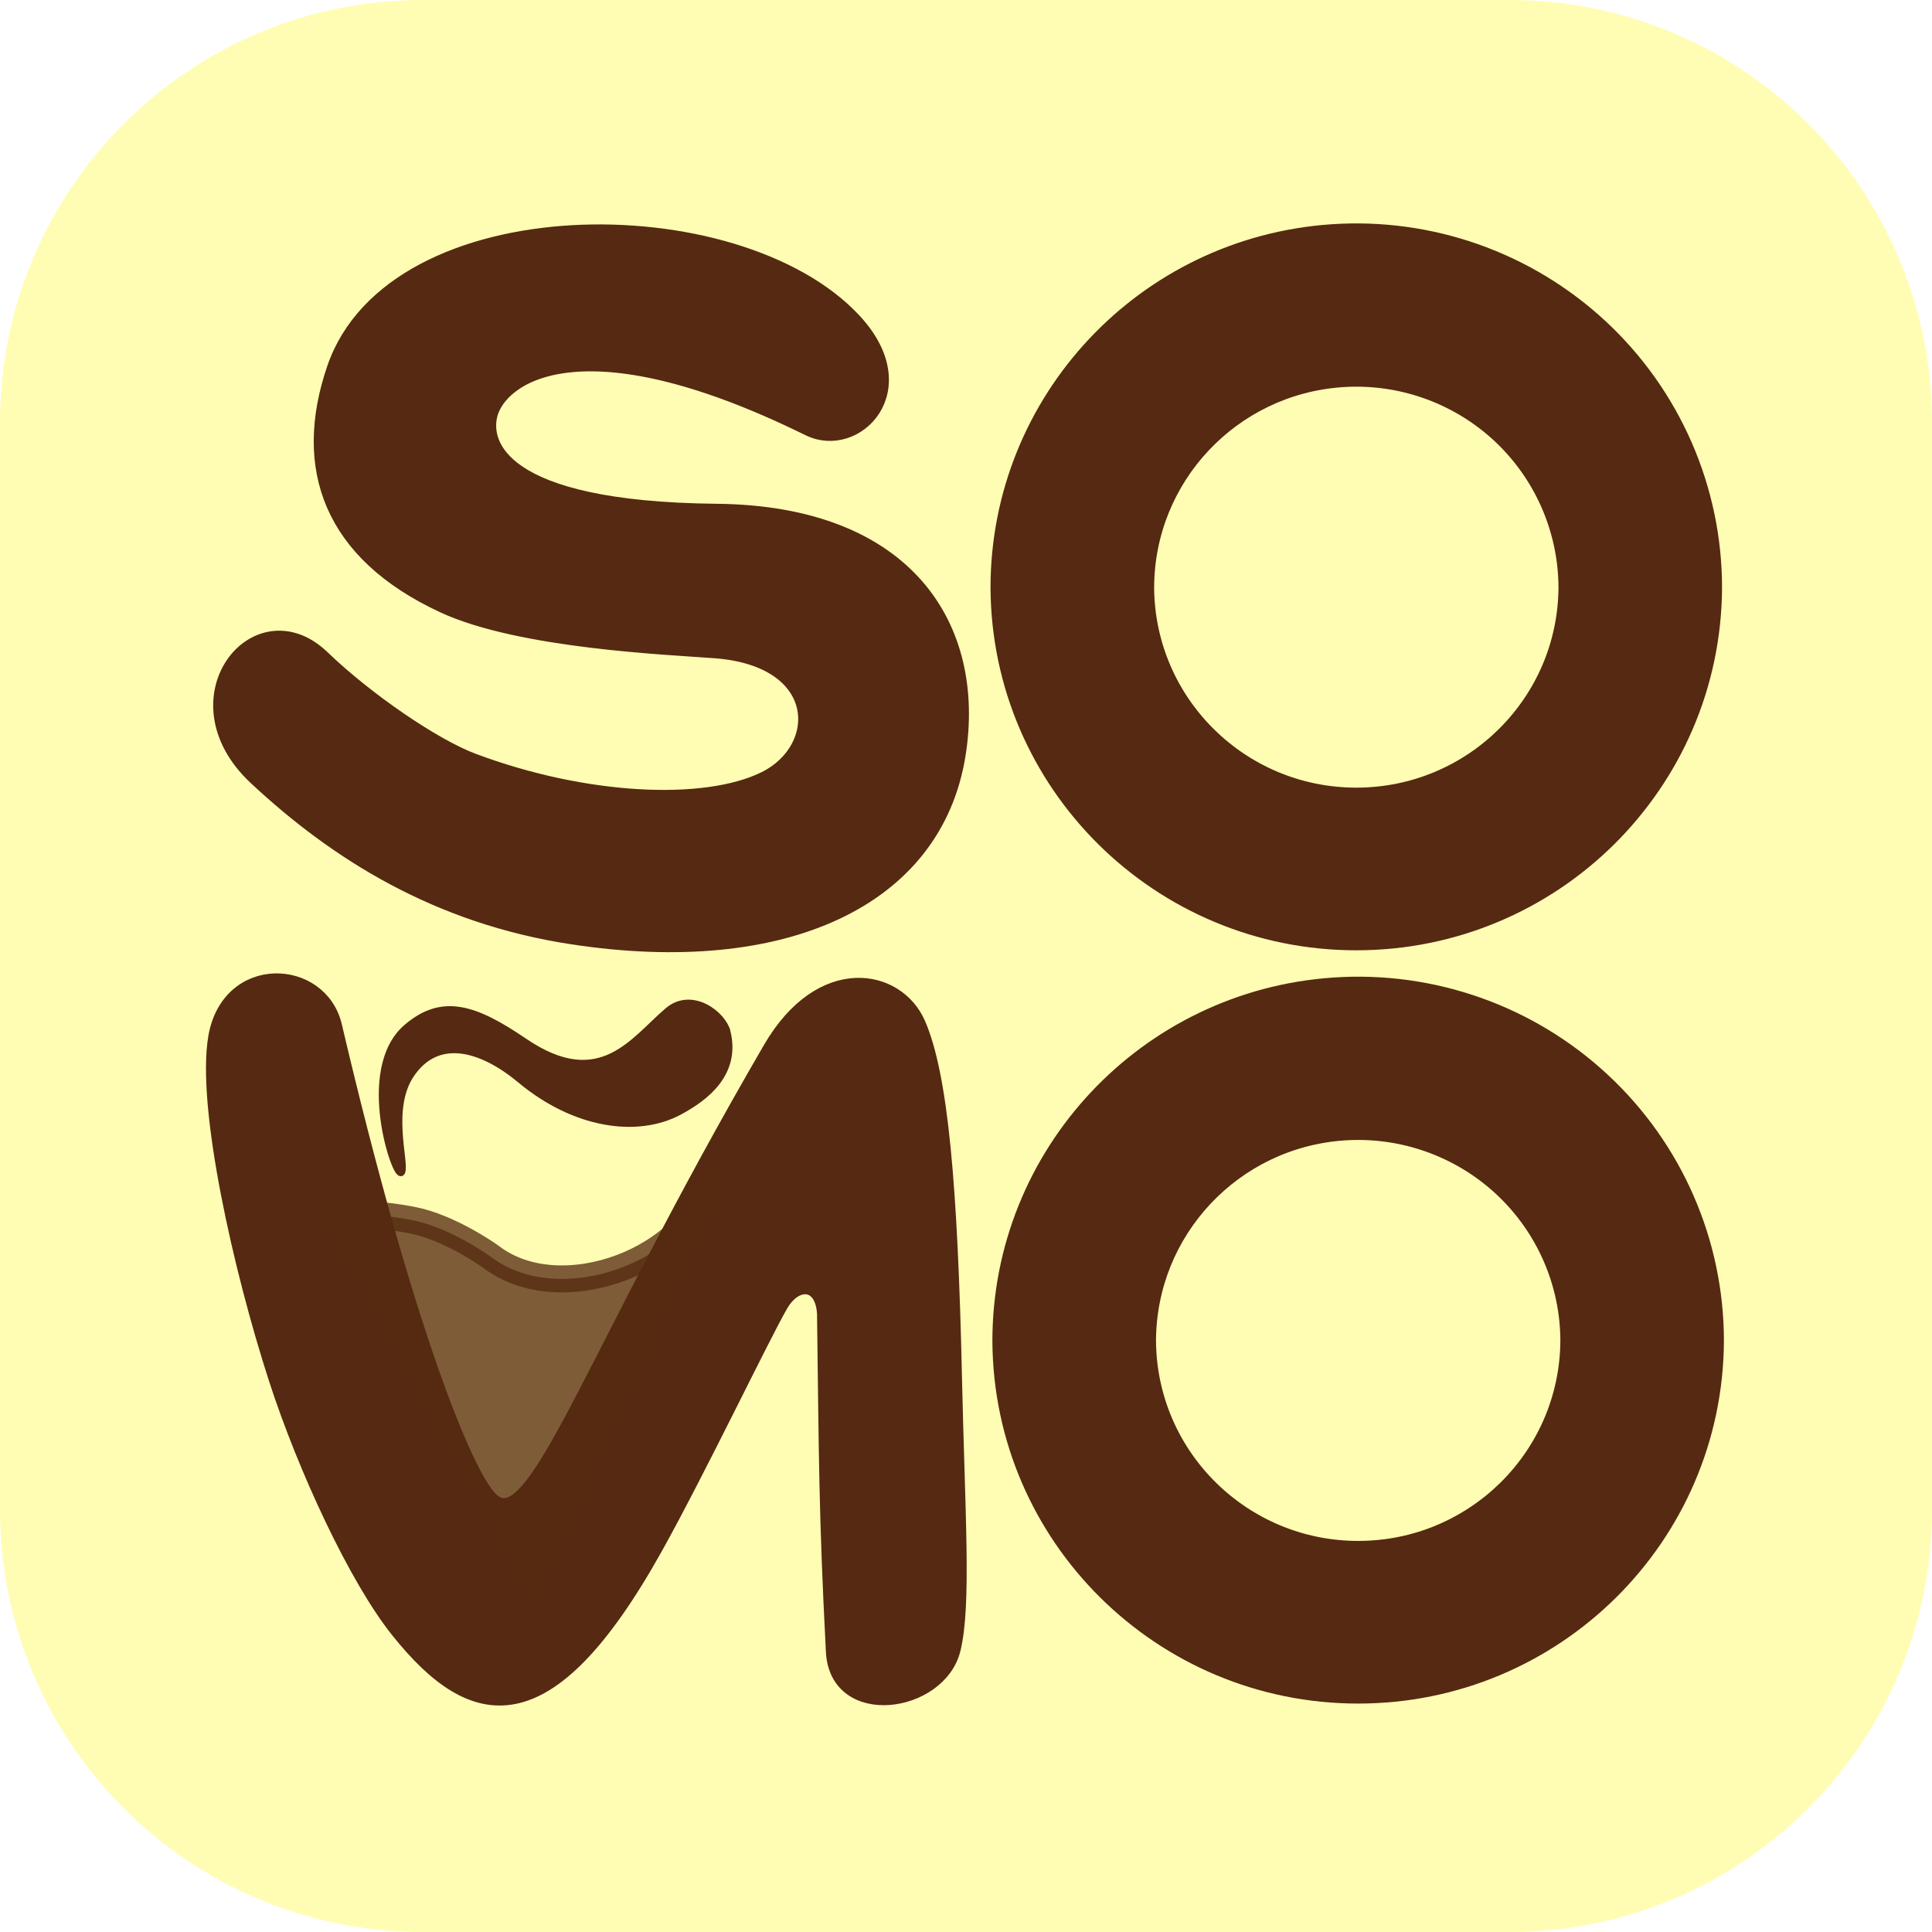
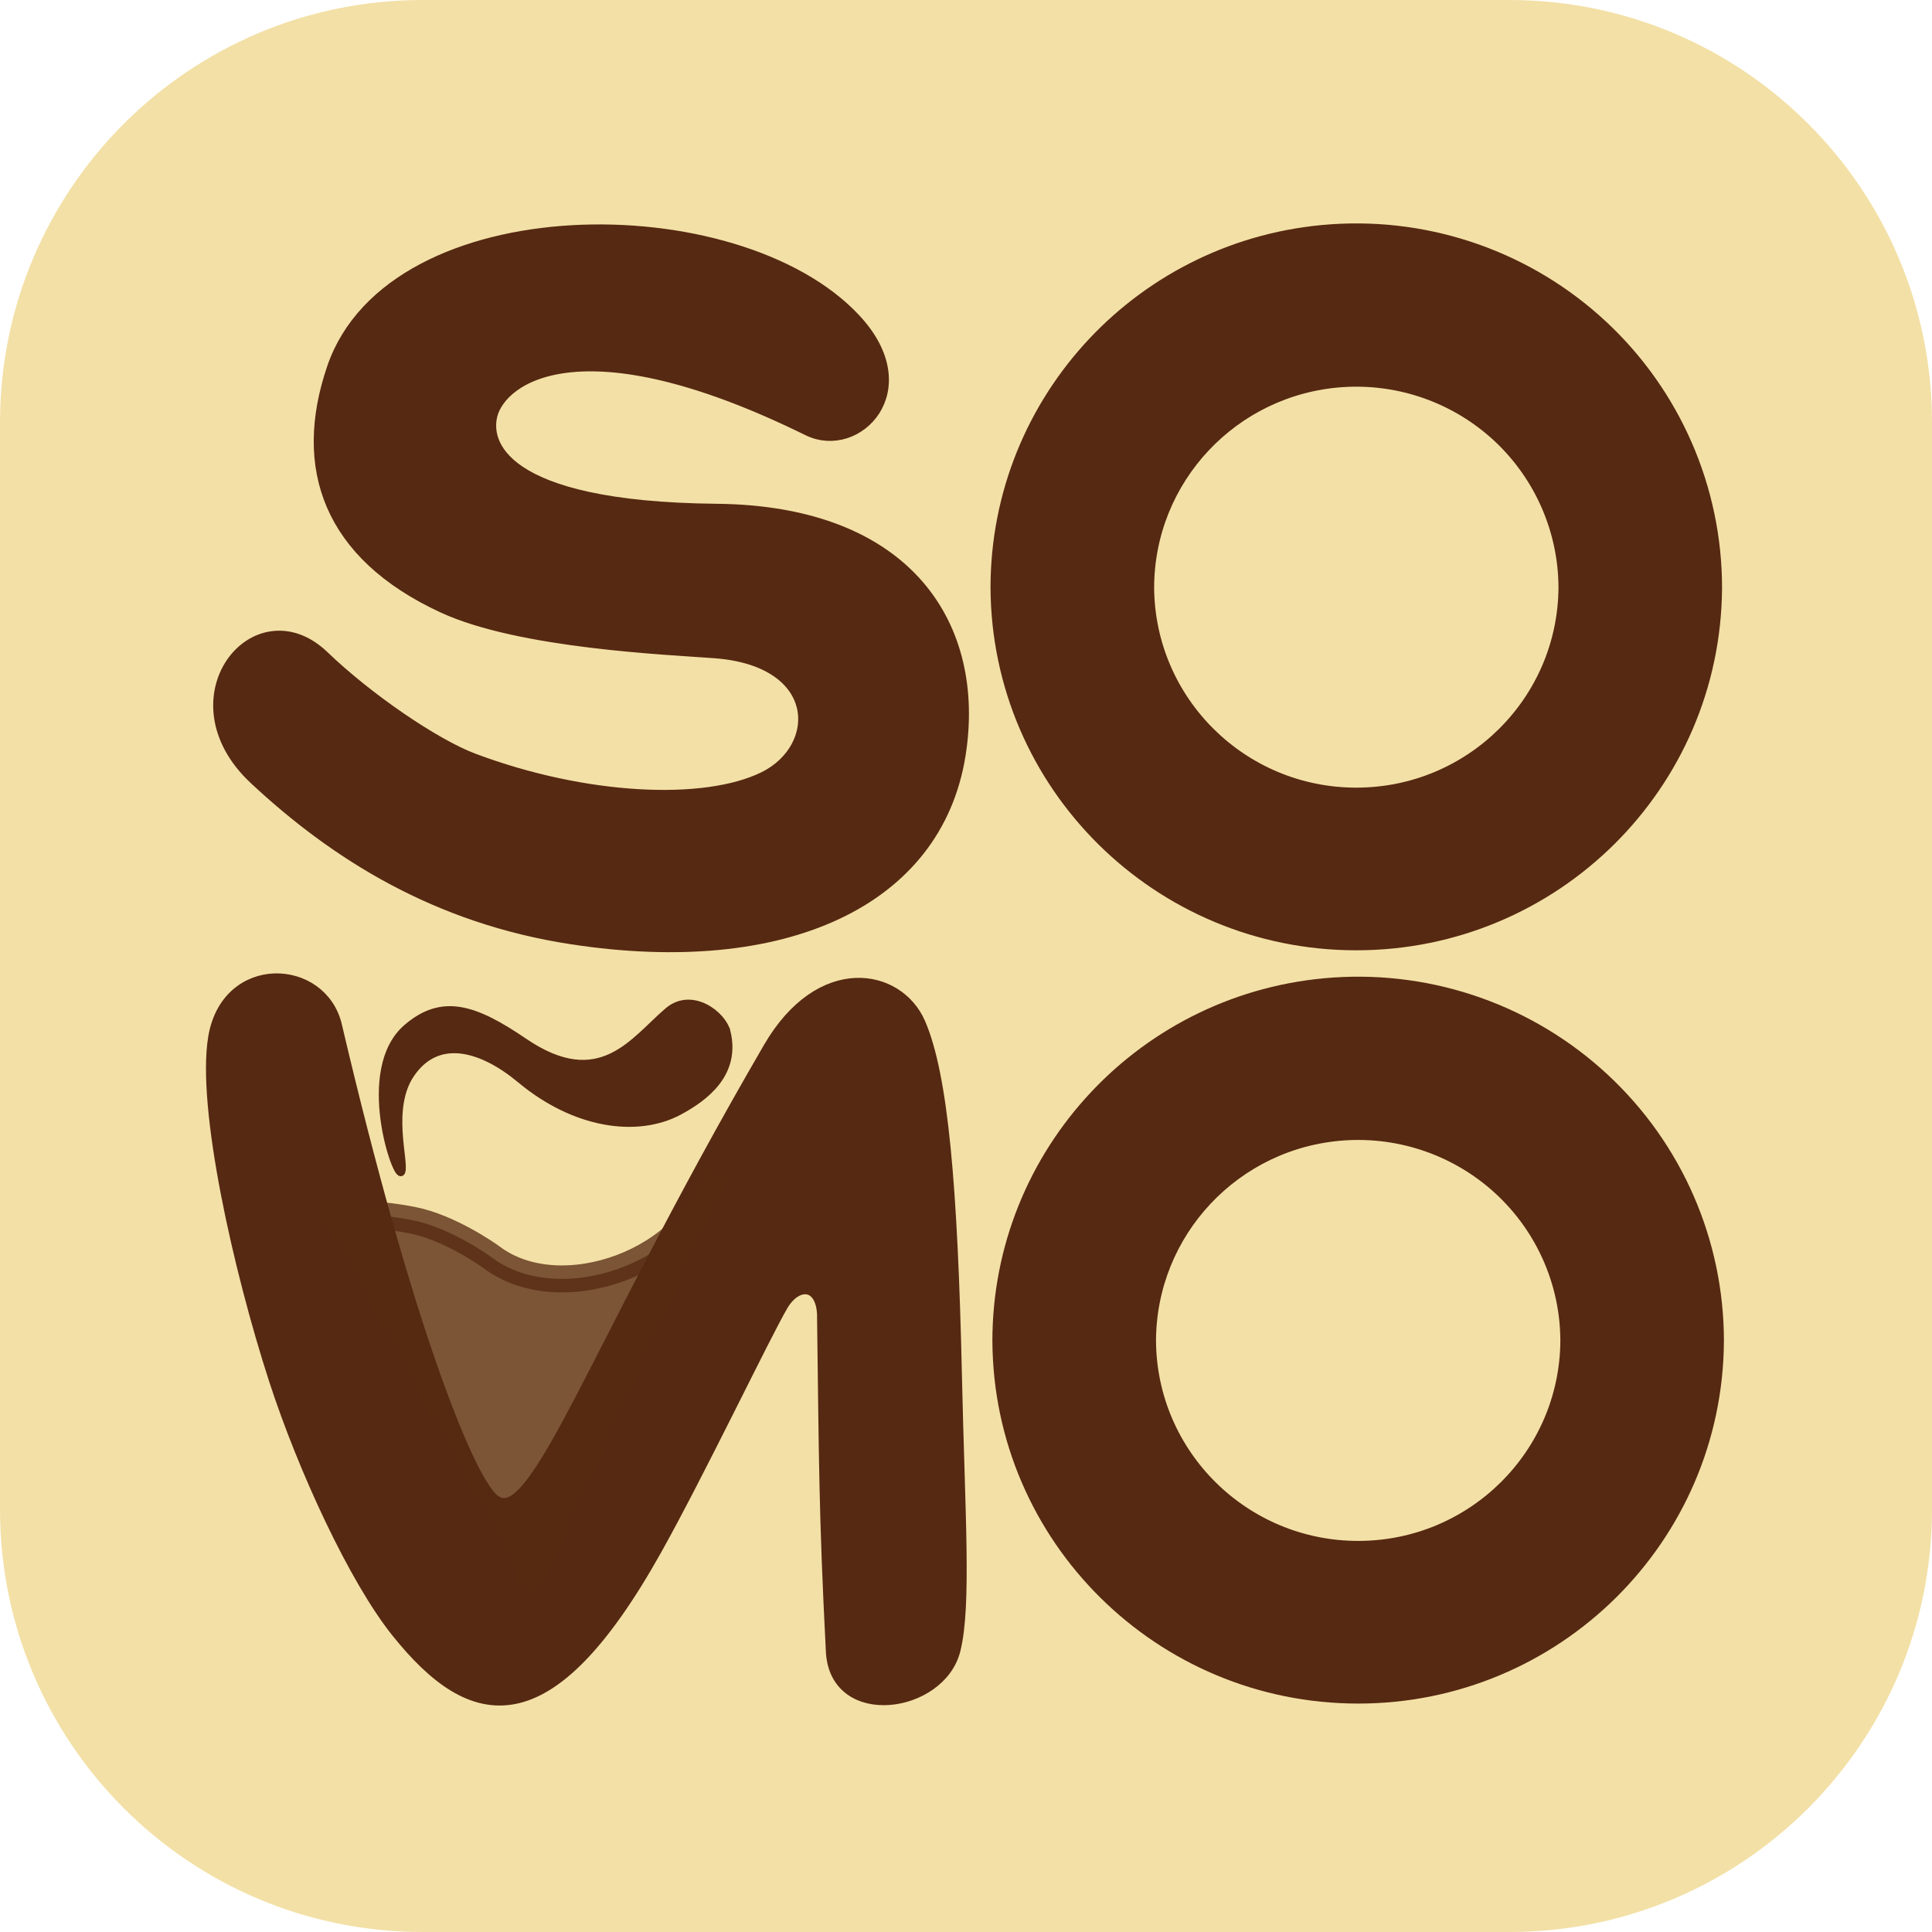
<svg xmlns="http://www.w3.org/2000/svg" viewBox="0 0 64 64">
-   <rect width="64" height="64" rx="14" fill="#FFFDB3" />
+   <rect width="64" height="64" rx="14" fill="#F3E0A6" />
  <svg x="6" y="6" width="52" height="52" viewBox="183 293 243 238">
    <g fill="#562912" stroke="#562912">
      <path d="M 267.76 422.20 C 267.13 419.63 262.39 415.92 258.71 419.04 C 253.40 423.54 248.22 431.88 236.36 423.80 C 228.65 418.55 223.70 416.97 218.27 421.59 C 210.59 428.12 216.76 445.49 217.37 443.94 C 217.98 442.41 215.19 434.08 218.83 428.76 C 222.94 422.72 229.76 424.57 235.83 429.62 C 244.17 436.58 253.80 438.06 260.37 434.57 C 264.45 432.38 269.37 428.66 267.77 422.20 Z M 267.76 422.20 " stroke-width="1.18" transform="matrix(0.998785, 0, 0, 0.998785, 0, 0.456587)" />
      <path d="M 361.56 298.05 C 332.33 300.04 309.64 324.24 309.64 353.42 C 309.80 383.97 334.69 408.64 365.36 408.64 C 396.02 408.64 420.92 383.97 421.08 353.42 C 421.08 338.05 414.67 323.35 403.39 312.86 C 392.11 302.36 376.96 297.00 361.56 298.05 Z M 363.16 321.36 C 372.08 320.75 380.86 323.86 387.40 329.93 C 393.93 336.01 397.65 344.52 397.67 353.42 C 397.54 371.10 383.12 385.37 365.36 385.37 C 347.61 385.37 333.19 371.10 333.06 353.42 C 333.08 336.52 346.23 322.52 363.16 321.36 Z M 363.16 321.36 " stroke-width="1.94" transform="matrix(0.998785, 0, 0, 0.998785, 0, 0.456587)" />
      <path d="M 361.85 414.80 C 332.62 416.79 309.93 440.99 309.93 470.17 C 310.09 500.71 334.99 525.39 365.65 525.39 C 396.31 525.39 421.21 500.71 421.37 470.17 C 421.37 454.79 414.97 440.10 403.68 429.61 C 392.40 419.11 377.25 413.75 361.85 414.80 Z M 363.45 438.11 C 372.37 437.50 381.15 440.61 387.69 446.68 C 394.23 452.76 397.95 461.26 397.96 470.17 C 397.83 487.85 383.41 502.12 365.66 502.12 C 347.91 502.12 333.48 487.85 333.35 470.17 C 333.38 453.27 346.53 439.26 363.45 438.11 Z M 363.45 438.11 " stroke-width="1.94" transform="matrix(0.998785, 0, 0, 0.998785, 0, 0.456587)" />
      <path d="M 303.76 379.34 C 300.14 401.87 276.68 412.66 243.85 407.65 C 222.87 404.46 207.20 394.58 194.72 382.92 C 181.57 370.63 194.90 354.27 205.19 364.16 C 212.05 370.76 222.43 377.84 228.45 380.11 C 245.86 386.65 264.41 387.48 273.61 382.96 C 283.07 378.31 282.91 364.56 265.95 363.30 C 258.85 362.76 235.79 361.83 223.83 356.28 C 206.28 348.15 201.59 334.81 206.86 319.40 C 216.03 292.56 269.40 292.38 287.60 311.95 C 297.63 322.74 287.85 332.48 280.46 328.84 C 244.99 311.37 232.66 320.91 231.21 326.63 C 230.11 330.94 232.31 341.11 266.21 341.45 C 295.89 341.74 306.92 359.61 303.76 379.34 Z M 303.76 379.34 " stroke-width="2.09" transform="matrix(0.998785, 0, 0, 0.998785, 0, 0.456587)" />
      <path d="M 282.75 466.34 C 283.04 488.16 283.01 496.85 284.12 518.31 C 284.69 529.28 300.84 526.91 303.05 518.04 C 304.78 511.14 303.74 496.86 303.27 475.31 C 302.62 446.26 301.14 429.02 297.63 420.94 C 294.32 413.31 282.35 411.07 274.39 424.77 C 246.01 473.56 237.80 500.91 231.34 494.58 C 227.41 490.74 218.10 467.78 207.19 421.30 C 204.97 411.83 190.40 411.12 188.38 423.12 C 186.58 433.86 192.25 459.07 197.79 476.16 C 202.26 489.92 210.17 507.04 216.74 515.23 C 228.35 529.72 240.09 532.35 256.84 502.35 C 263.54 490.36 273.66 469.16 276.35 464.59 C 278.65 460.68 282.69 461.01 282.76 466.36 Z M 282.75 466.34 " stroke-width="1.93" stroke-linejoin="round" transform="matrix(0.998785, 0, 0, 0.998785, 0, 0.456587)" />
      <path d="M 236.71 508.82 L 266.10 443.87 C 262.63 457.80 242.11 465.33 231.32 457.18 C 230.69 456.70 224.74 452.58 219.21 451.47 C 213.68 450.36 209.38 450.52 204.46 450.05 " stroke-width="4.18" transform="matrix(0.998785, 0, 0, 0.998785, 0, 0.456587)" fill-opacity="0.76" stroke-opacity="0.76" />
    </g>
  </svg>
</svg>
